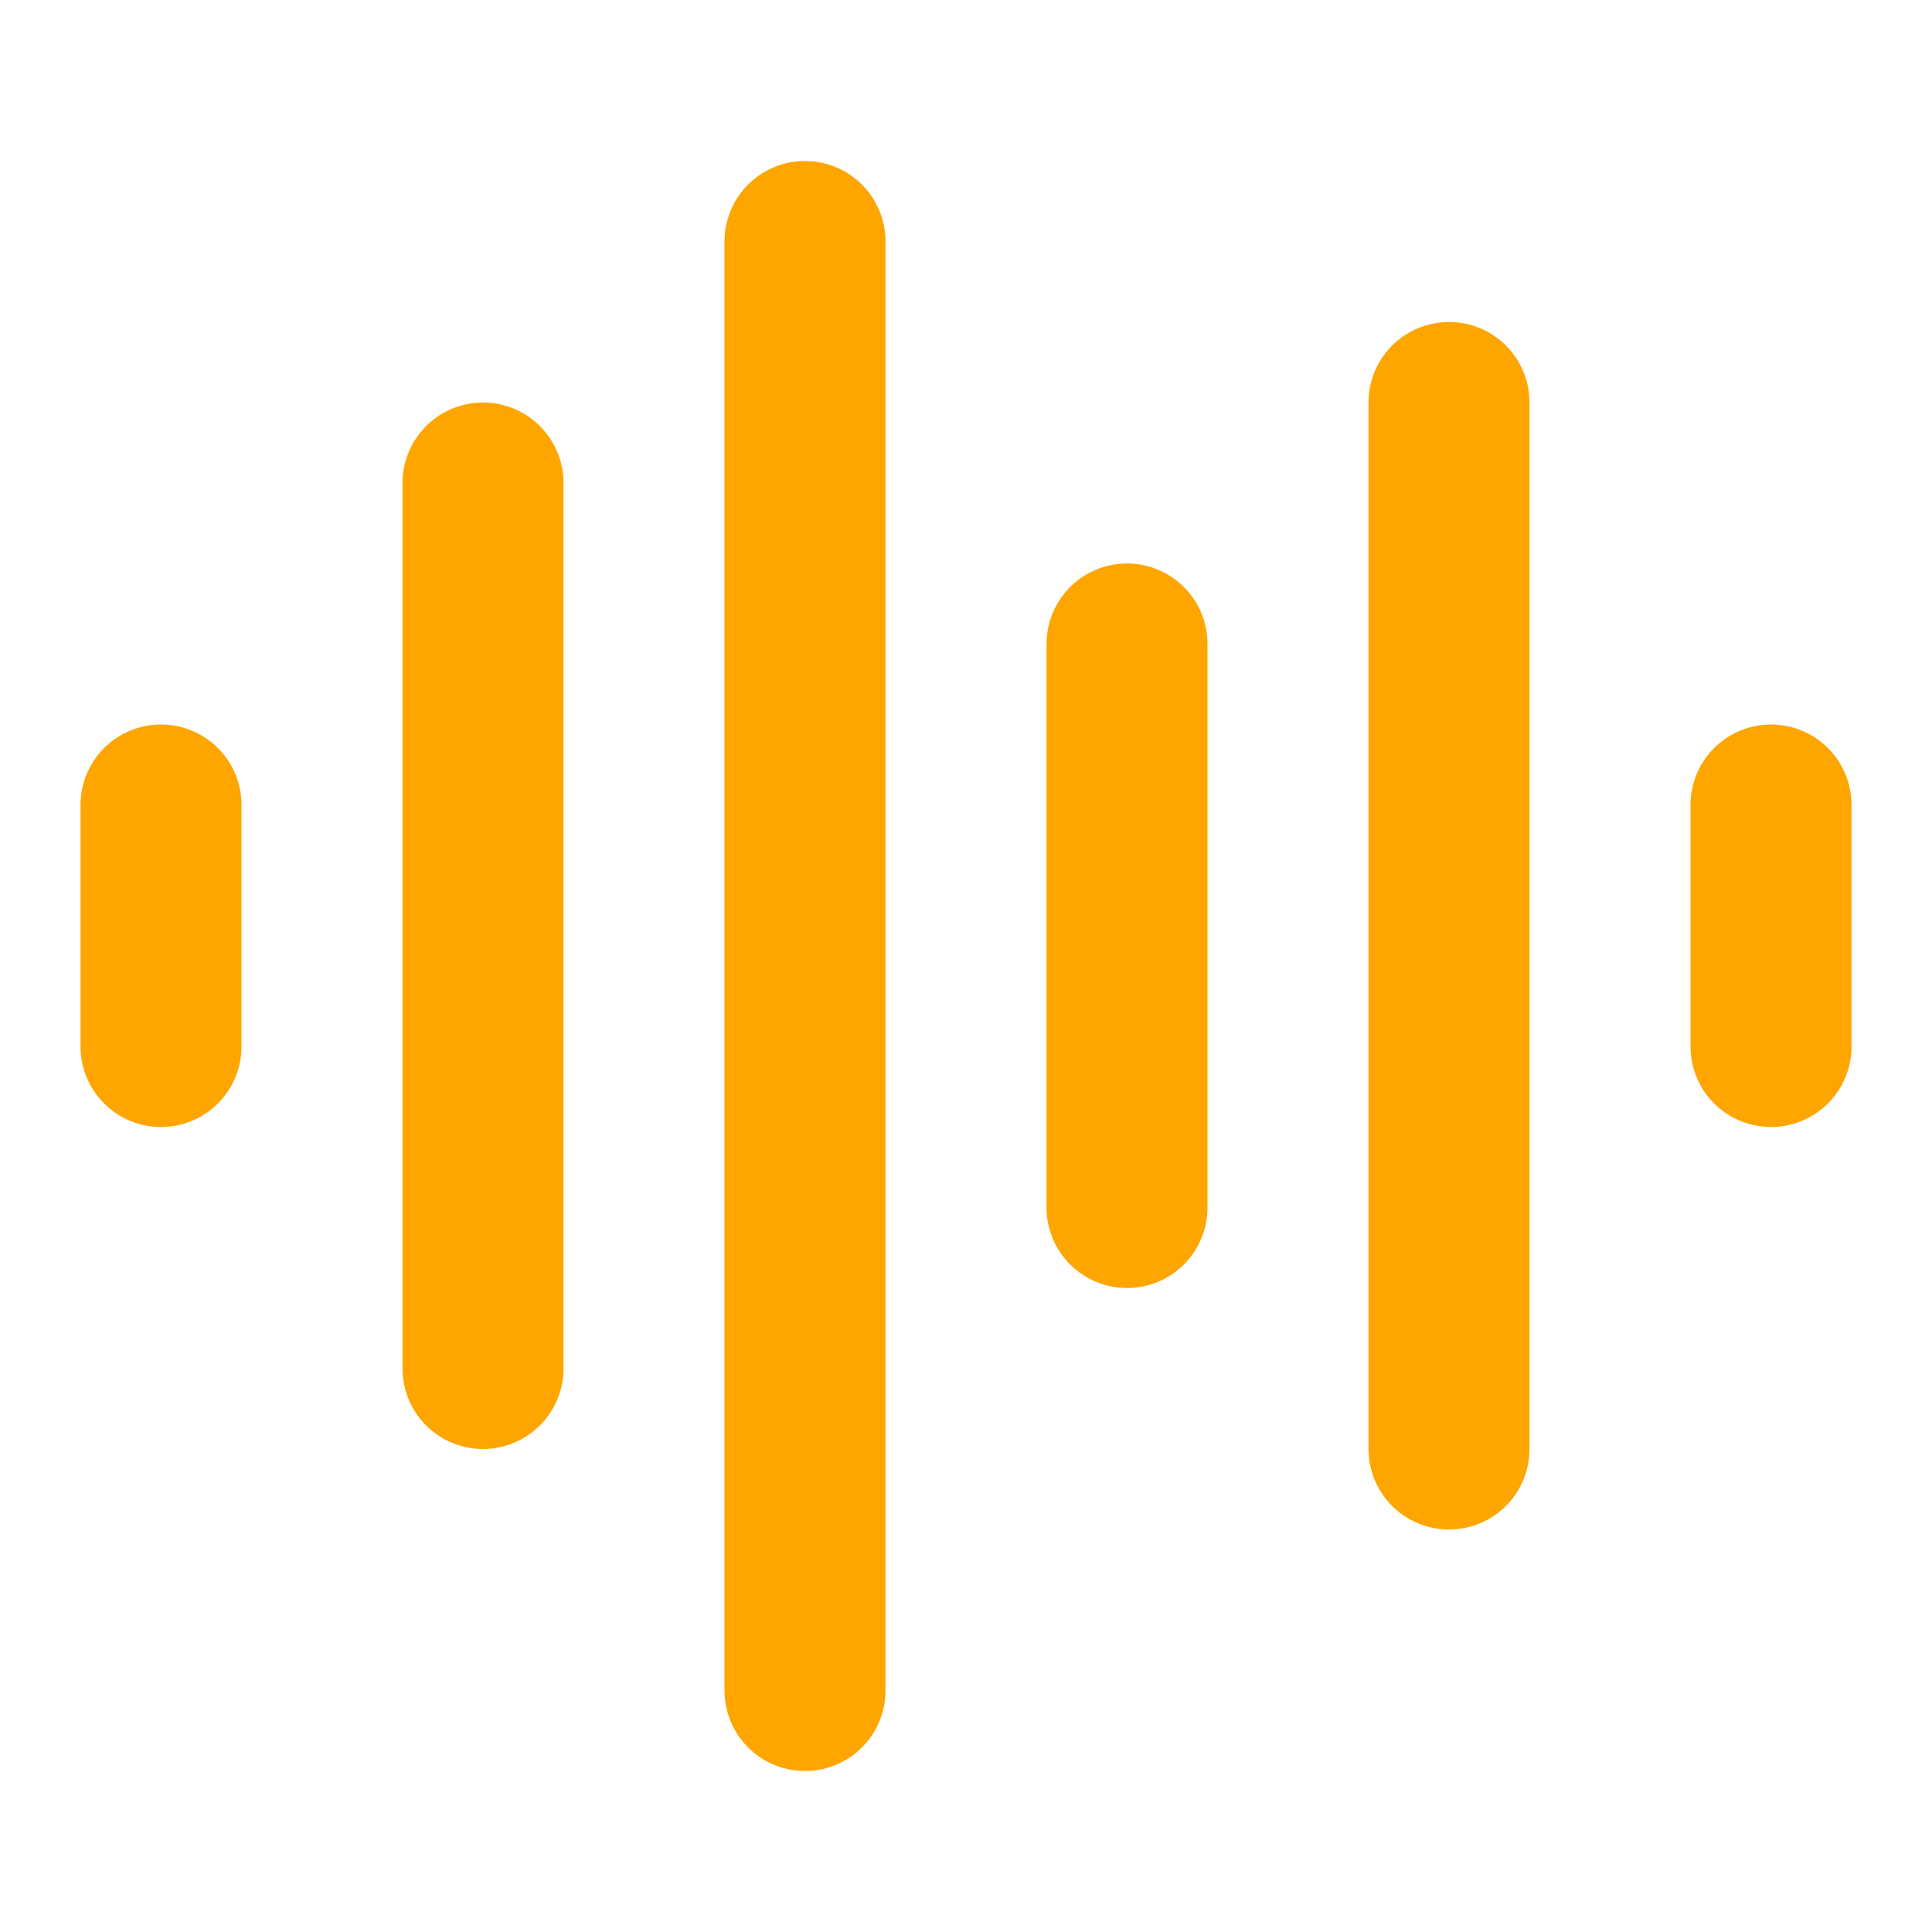
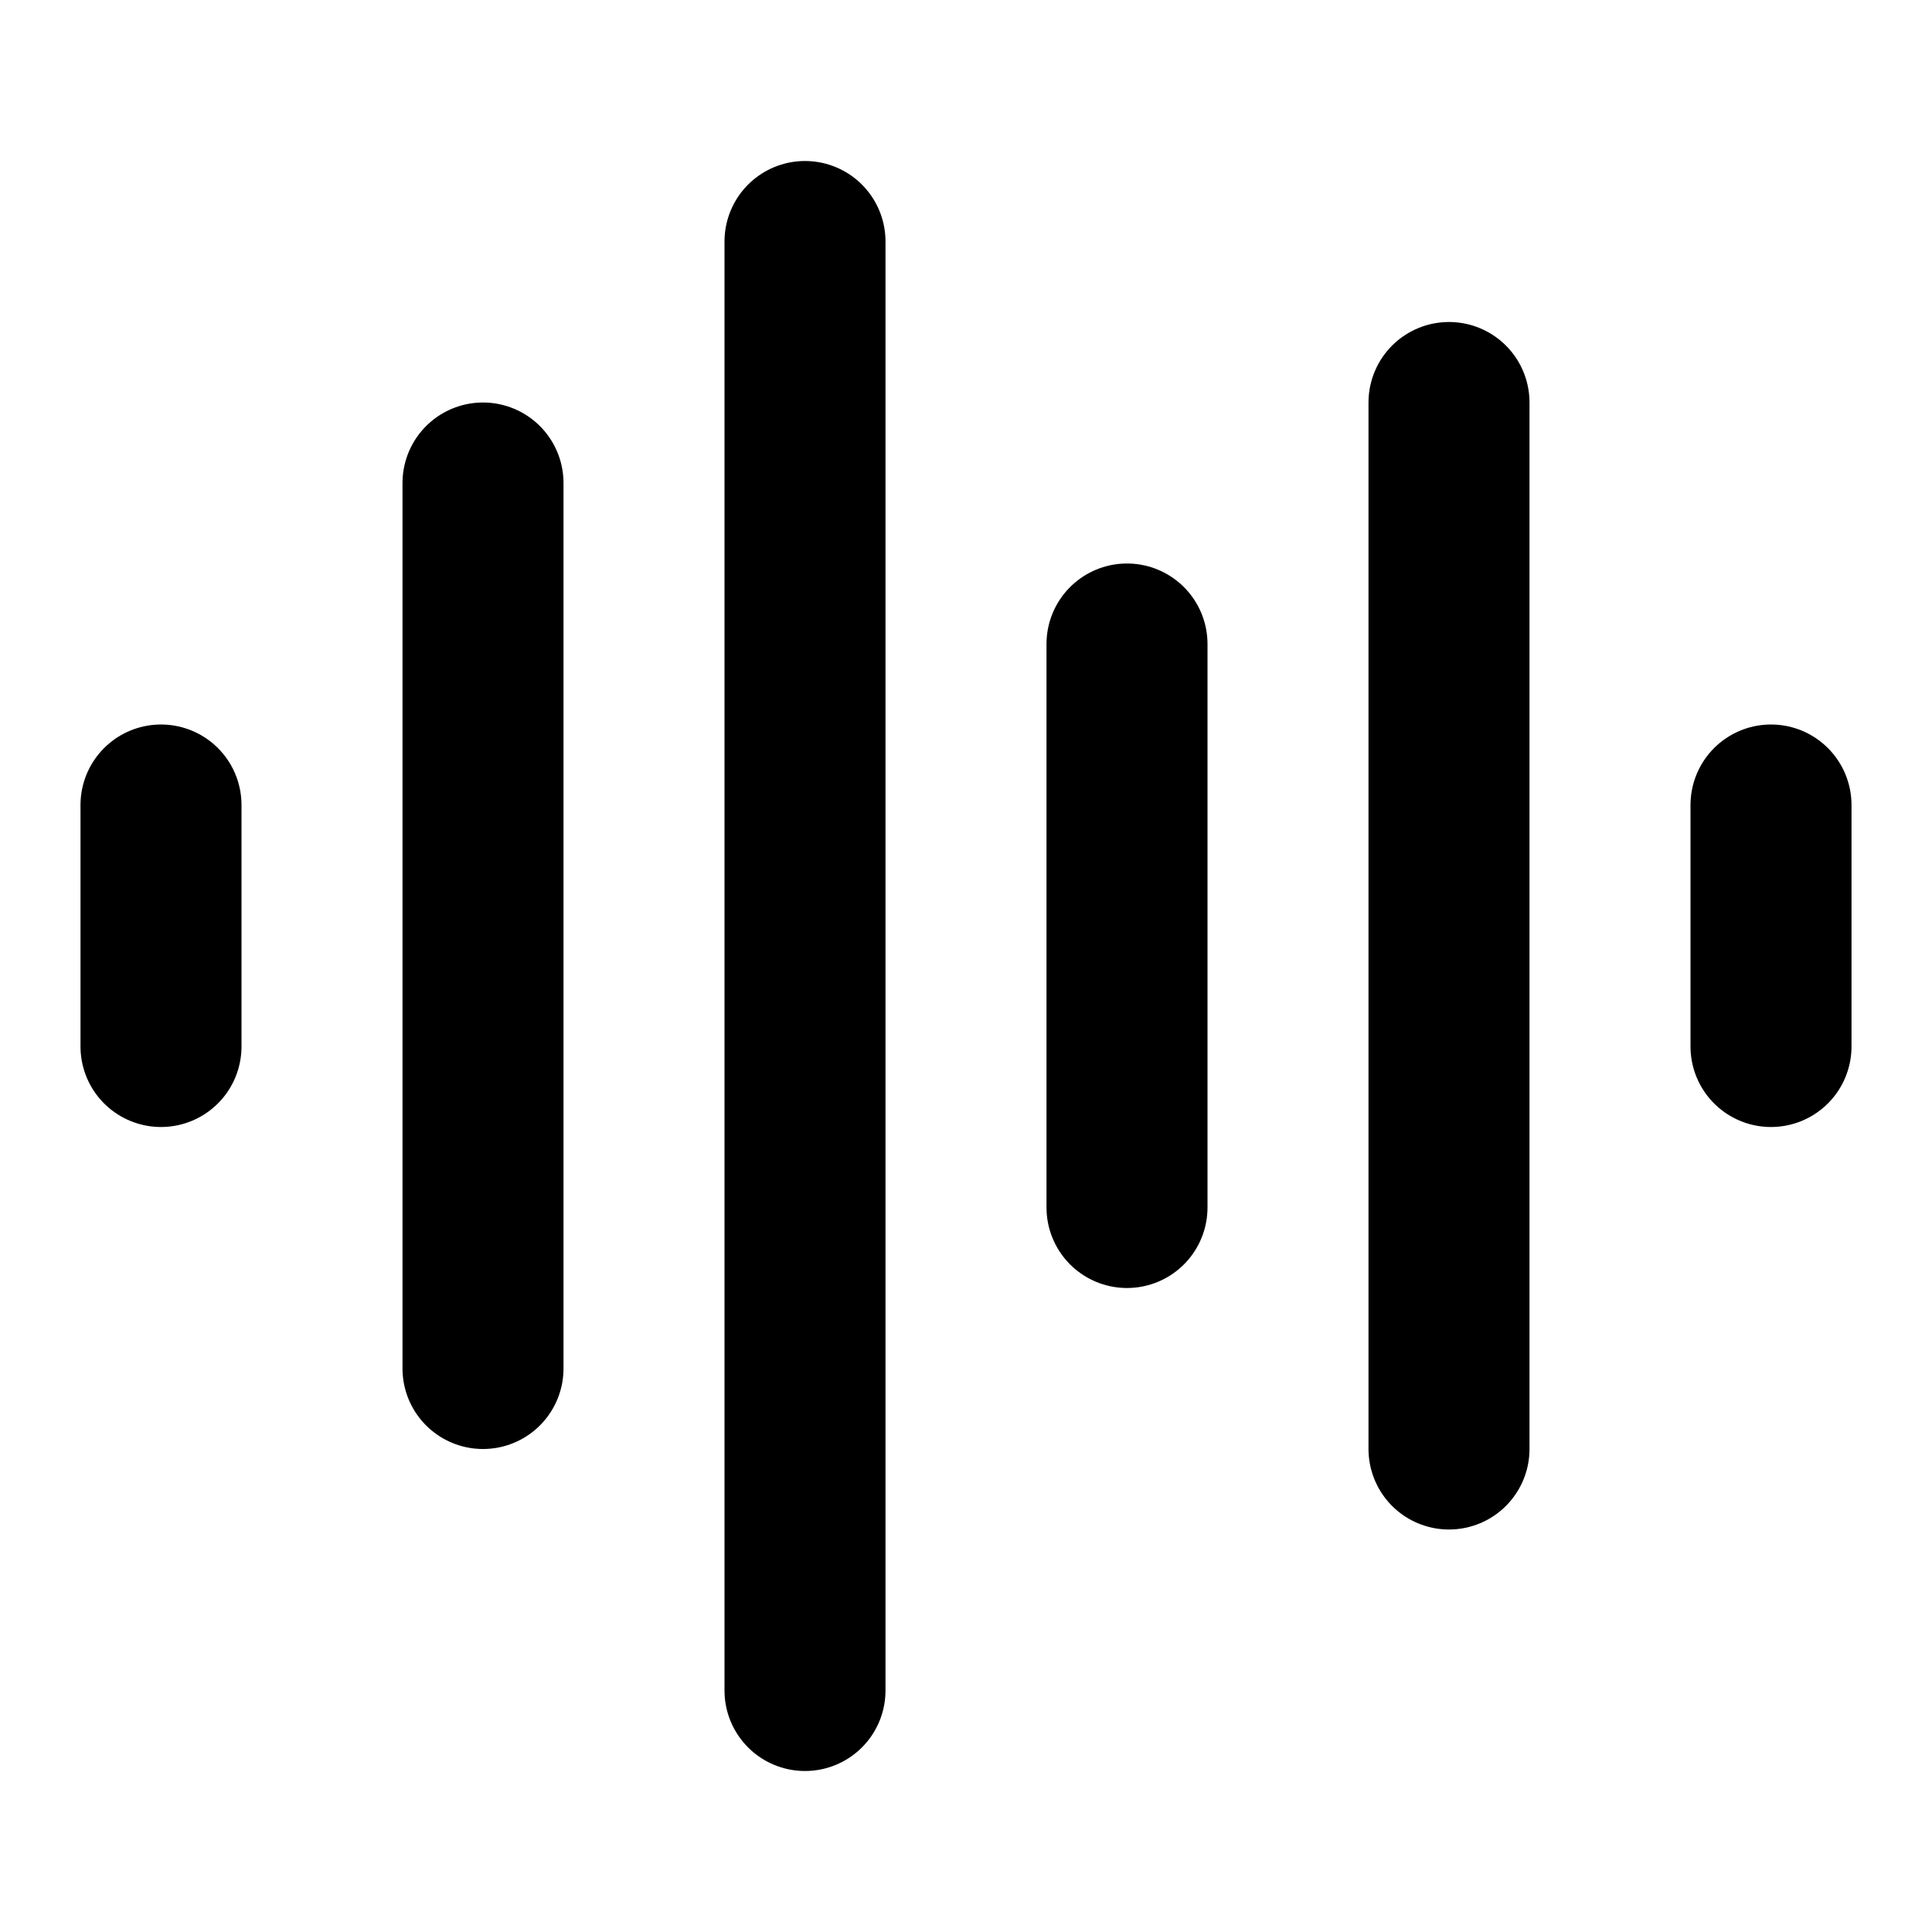
- <svg xmlns="http://www.w3.org/2000/svg" width="24" height="24" viewBox="0 0 24 24" fill="none" stroke="orange" stroke-width="2" stroke-linecap="round" stroke-linejoin="round" class="lucide lucide-audio-lines">
+ <svg xmlns="http://www.w3.org/2000/svg" width="24" height="24" viewBox="0 0 24 24" fill="none" stroke="currentColor" stroke-width="2" stroke-linecap="round" stroke-linejoin="round" class="lucide lucide-audio-lines">
  <path d="M2 10v3" />
  <path d="M6 6v11" />
  <path d="M10 3v18" />
  <path d="M14 8v7" />
  <path d="M18 5v13" />
  <path d="M22 10v3" />
</svg>
